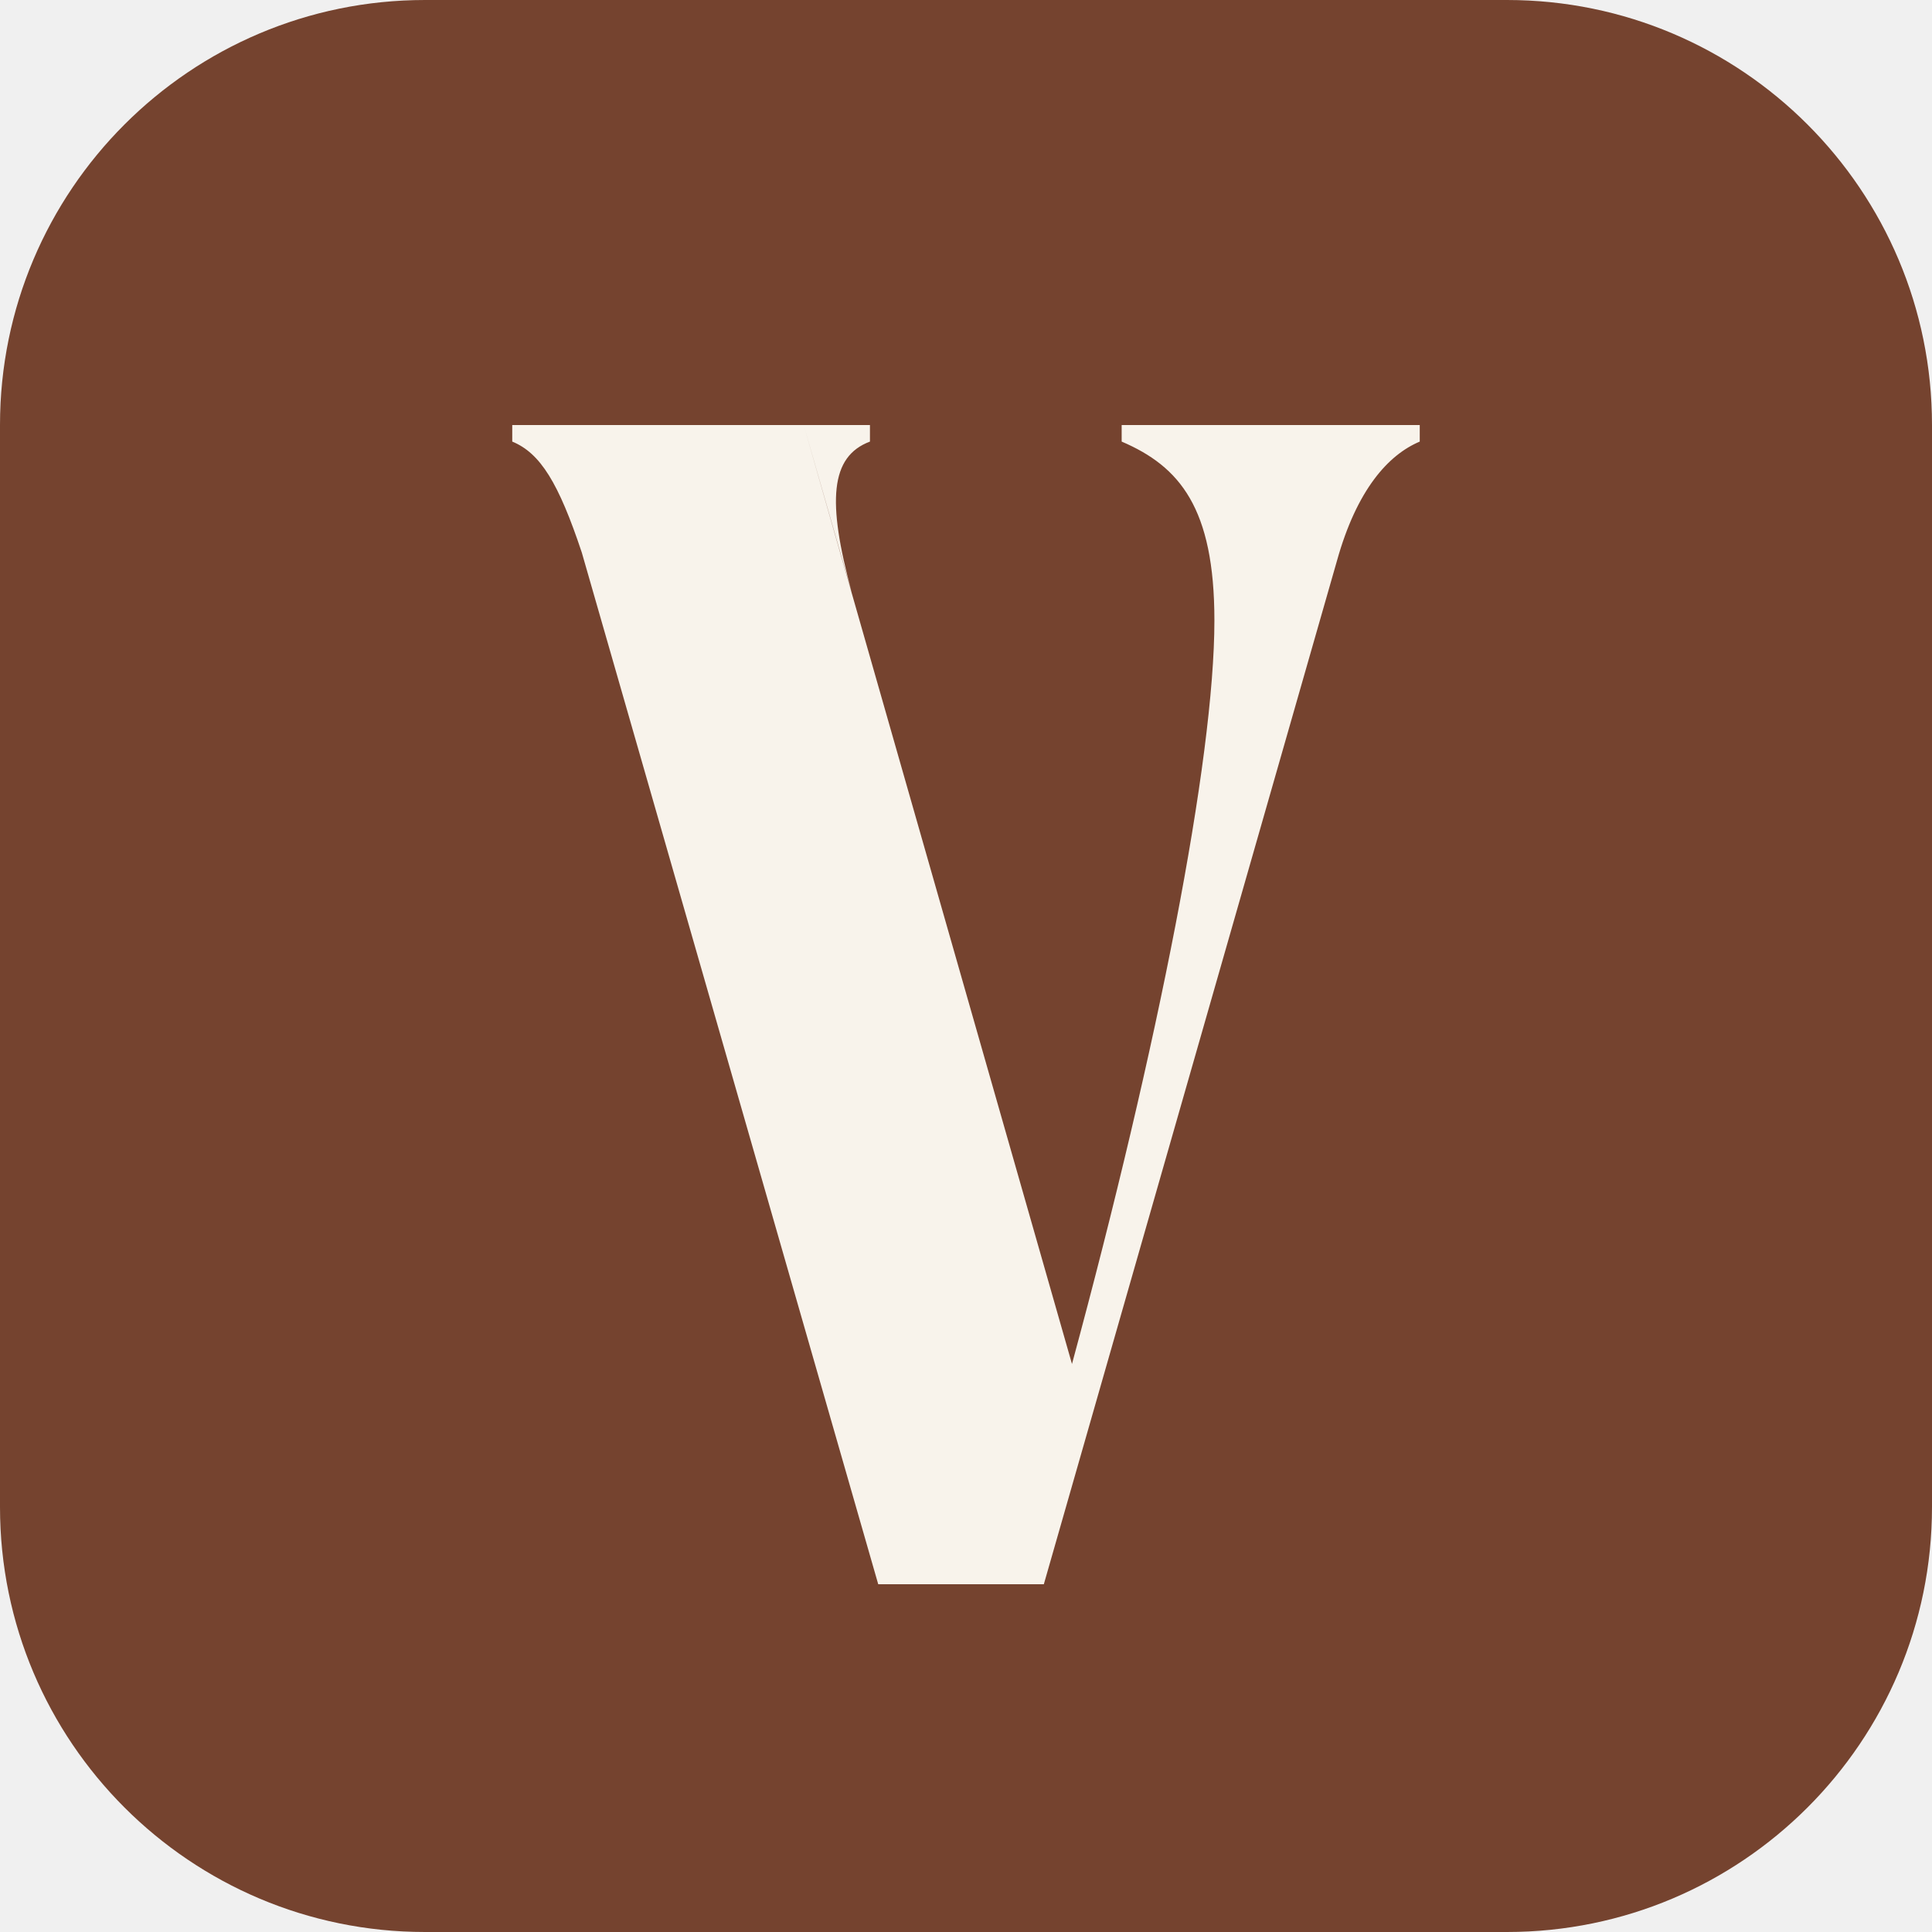
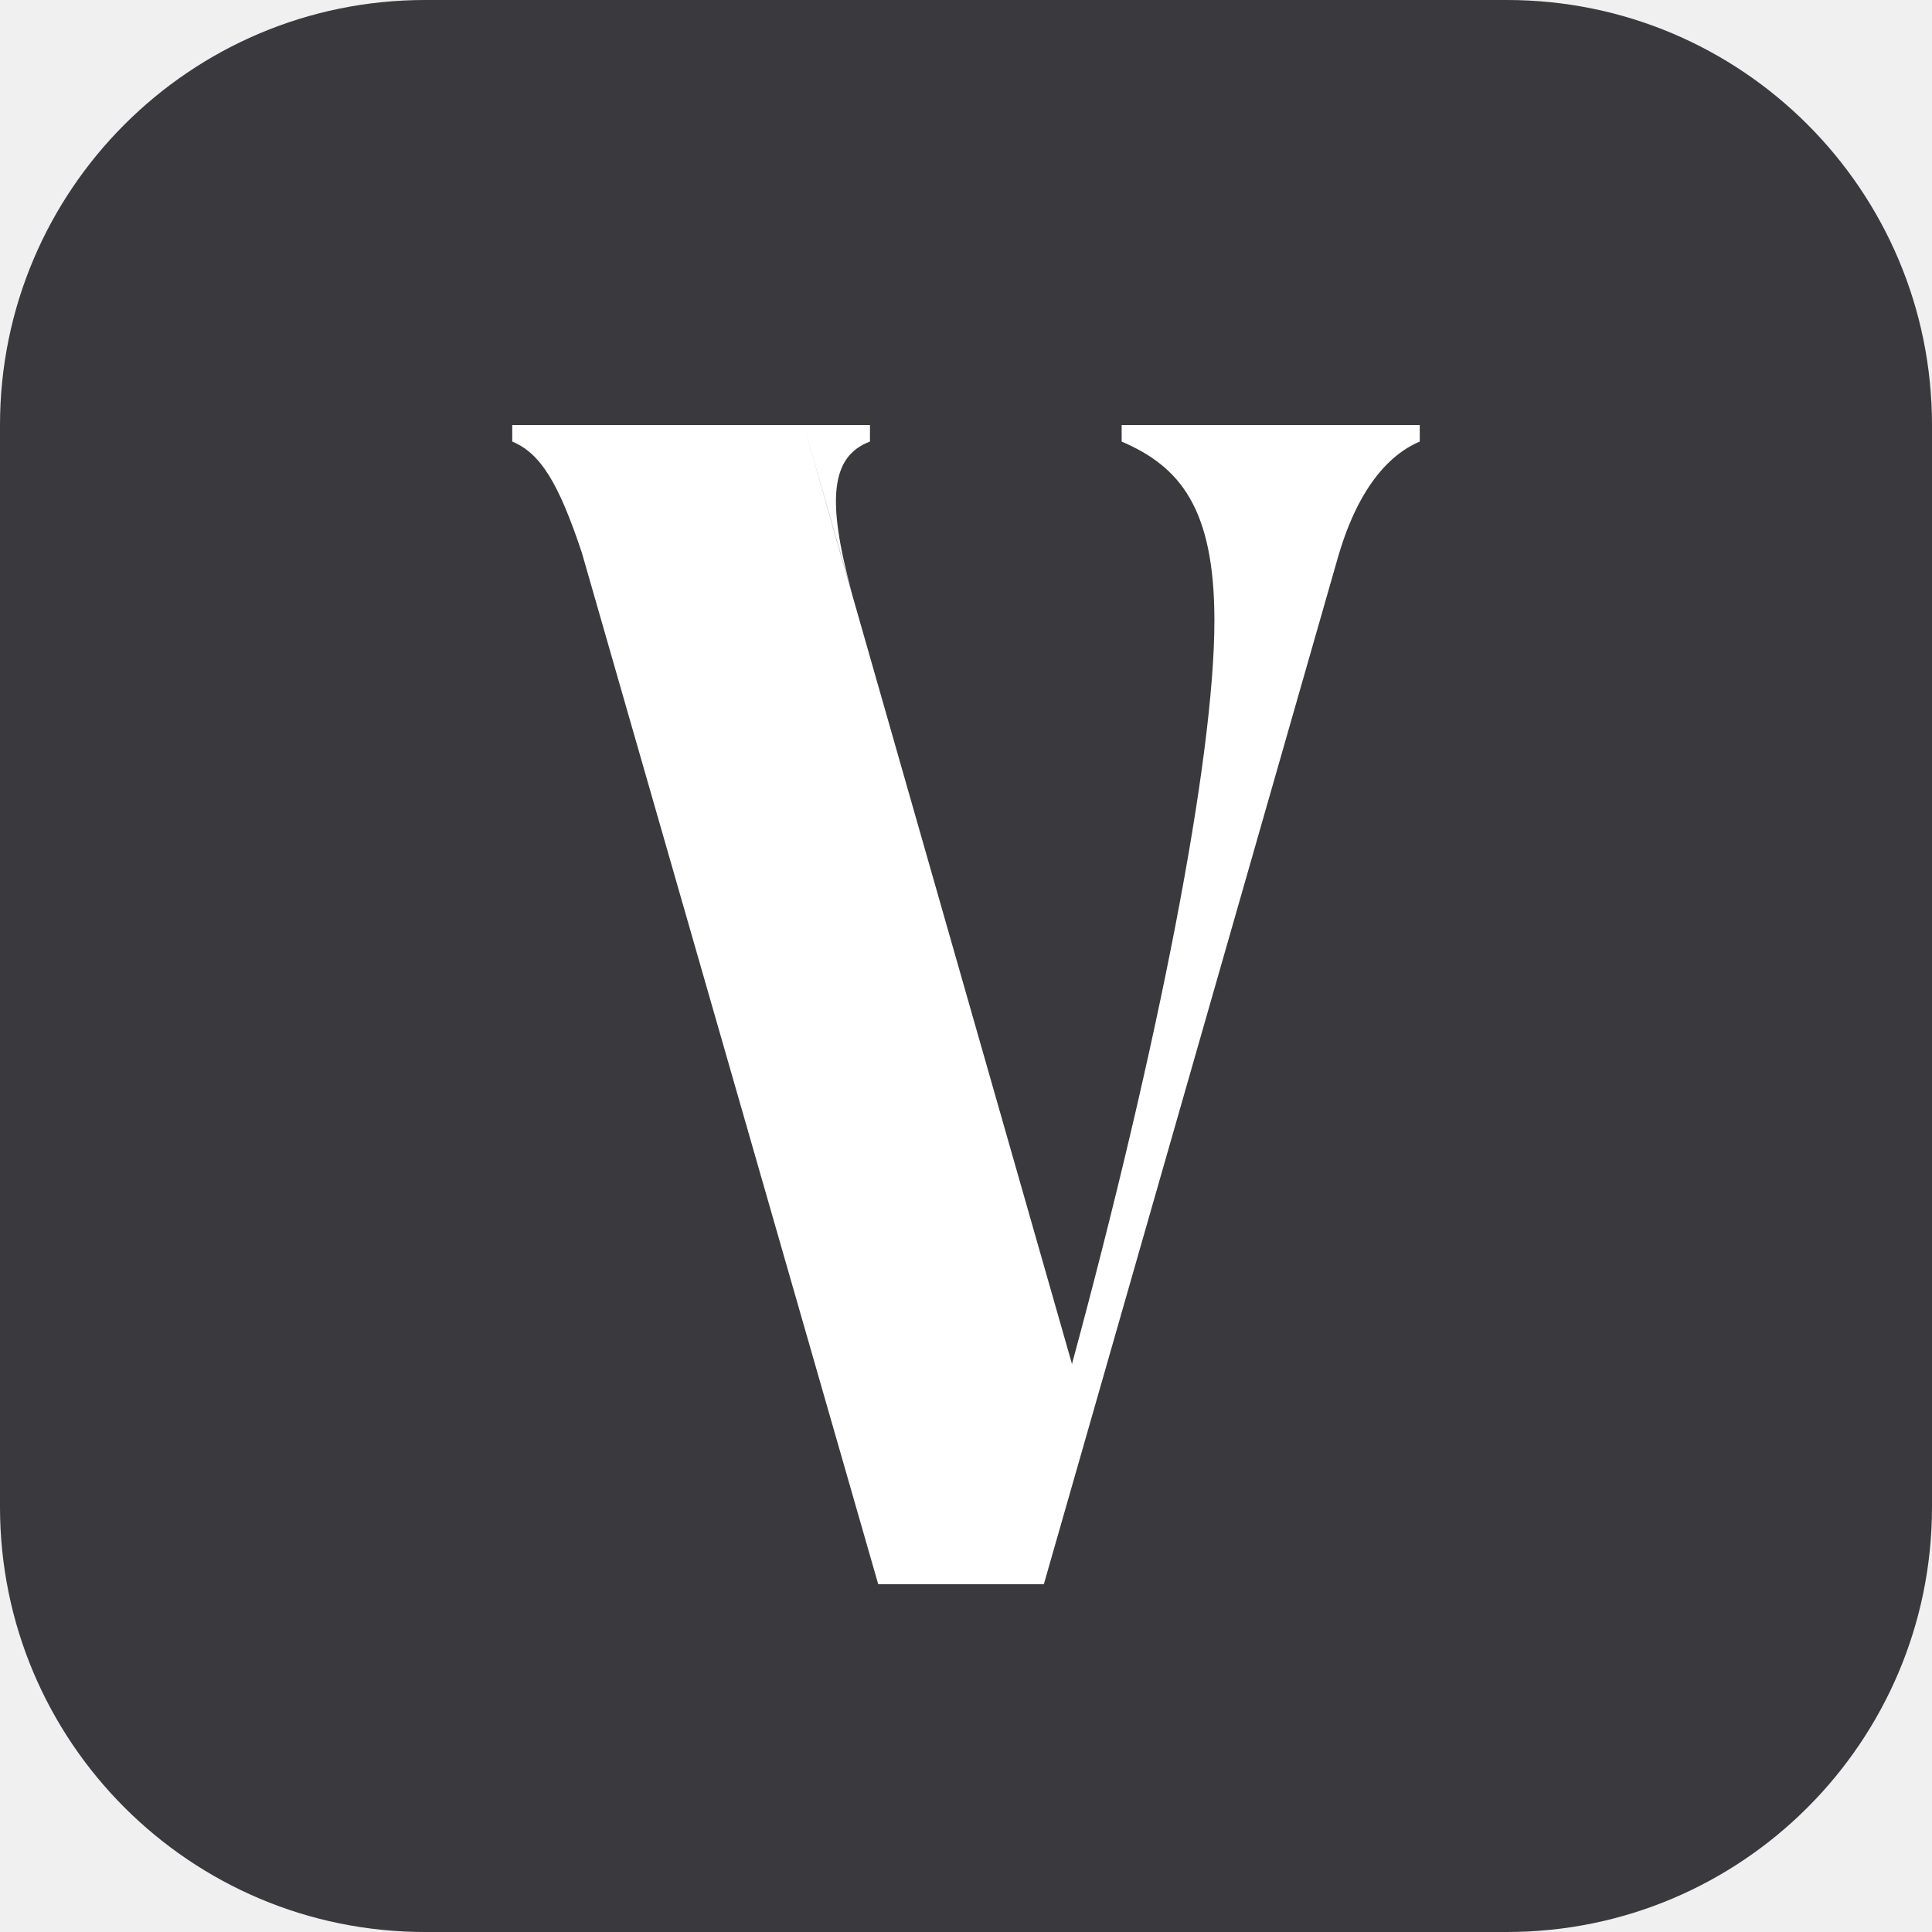
<svg xmlns="http://www.w3.org/2000/svg" viewBox="0 0 32 32">
-   <rect width="32" height="32" rx="7.04" fill="#75432F" />
-   <path fill="#F8F3EB" d="M336 0 513 618C525 661 544 682 563 690V700H383V690C418 675 439 650 439 582C439 498 405 325 353 133L191 700H15V690C32 683 43 665 57 623L236 0ZM191 700 220 599C205 654 207 681 231 690V700Z" transform="translate(8.073 26.240) scale(0.027429 -0.027429)" />
+   <rect width="32" height="32" rx="7.04" fill="#3A3A3E" />
+   <path fill="#FFFFFF" d="M336 0 513 618C525 661 544 682 563 690V700H383V690C418 675 439 650 439 582C439 498 405 325 353 133L191 700H15V690C32 683 43 665 57 623L236 0ZM191 700 220 599C205 654 207 681 231 690V700Z" transform="translate(8.073 26.240) scale(0.027429 -0.027429)" />
</svg>
